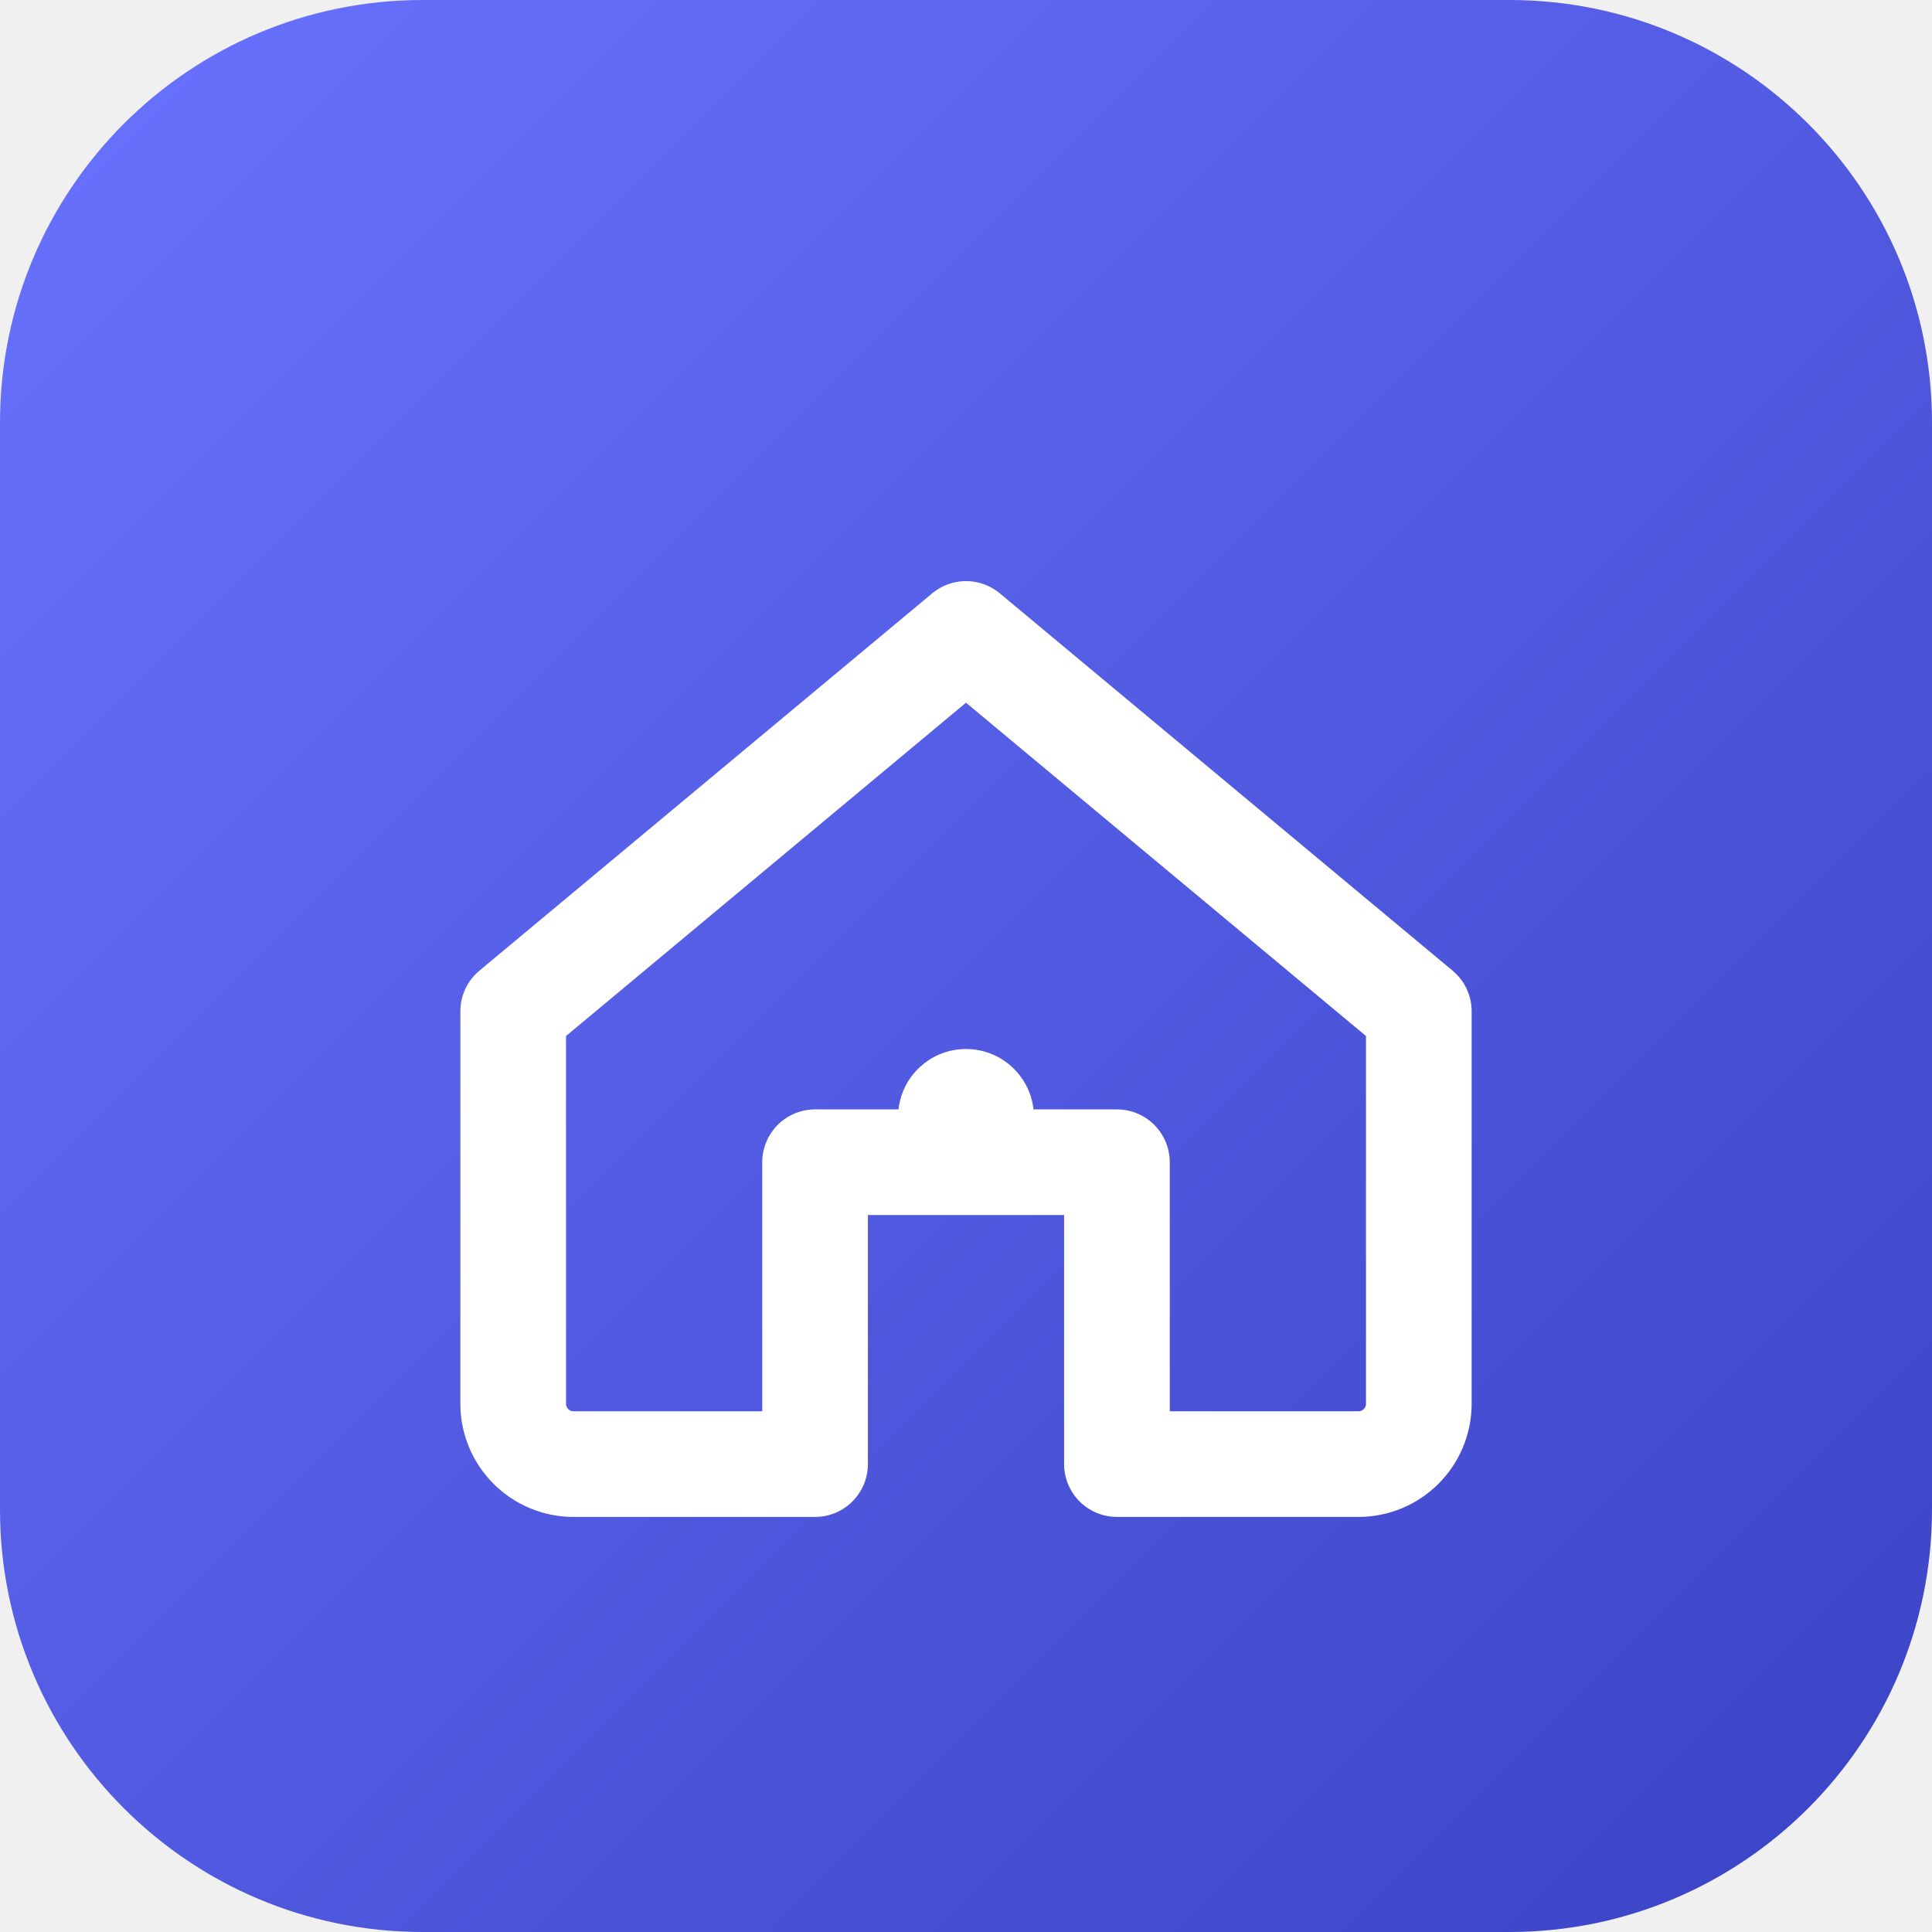
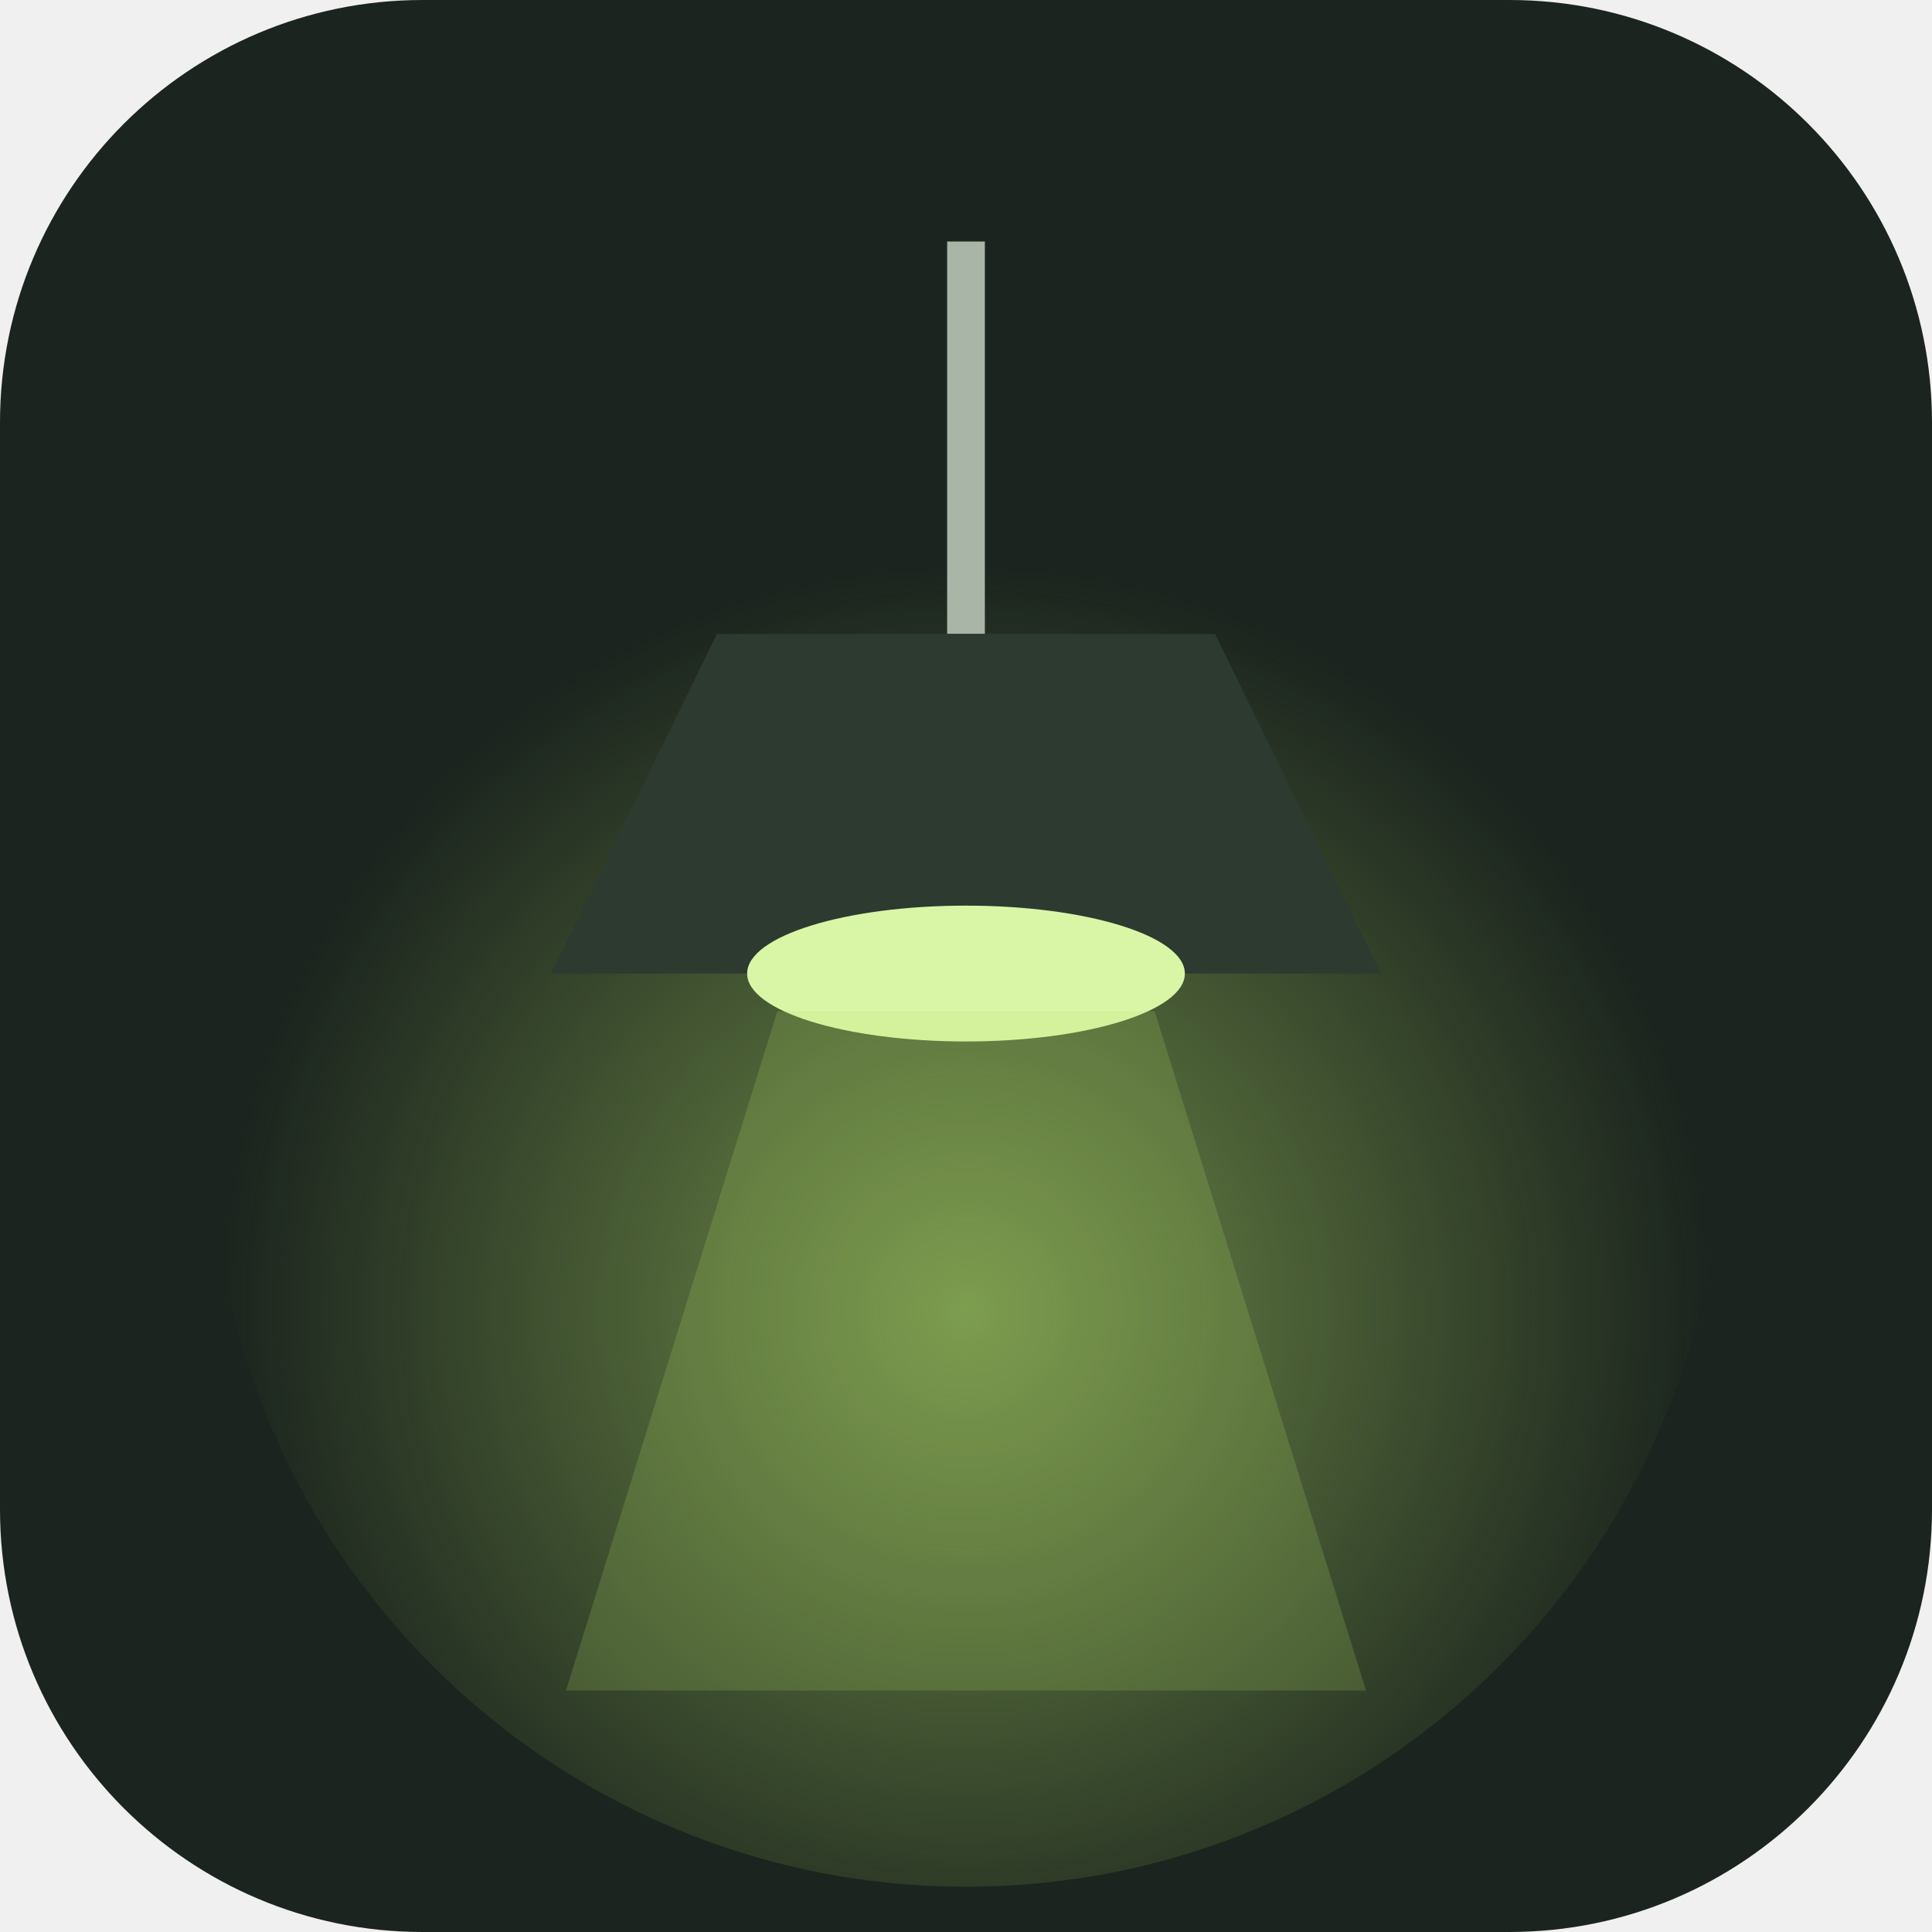
<svg xmlns="http://www.w3.org/2000/svg" viewBox="0 0 512 512">
  <defs>
-     <linearGradient id="g" x1="0" y1="0" x2="1" y2="1">
-       <stop offset="0" stop-color="#6a73ff" />
-       <stop offset="1" stop-color="#3a42c4" />
-     </linearGradient>
+     <radialGradient id="glow" cx="0.5" cy="0.62" r="0.5">
+       <stop offset="0" stop-color="#b6e36b" stop-opacity="0.55" />
+       <stop offset="1" stop-color="#b6e36b" stop-opacity="0" />
+     </radialGradient>
  </defs>
-   <rect width="512" height="512" rx="112" fill="url(#g)" />
-   <path d="M136 268 256 168l120 100v104a16 16 0 0 1-16 16h-64v-80h-80v80h-64a16 16 0 0 1-16-16z" fill="none" stroke="#fff" stroke-width="28" stroke-linejoin="round" />
-   <circle cx="256" cy="296" r="18" fill="#fff" />
+   <rect width="512" height="512" rx="112" fill="#1b241e" />
+   <circle cx="256" cy="300" r="200" fill="url(#glow)" />
+   <path d="M256 64v104" stroke="#a9b5a6" stroke-width="10" />
+   <path d="M190 168h132l44 90H146z" fill="#2c3a30" />
+   <ellipse cx="256" cy="258" rx="58" ry="18" fill="#d9f5a6" />
+   <path d="M206 268 150 448h212l-56-180z" fill="#b6e36b" opacity="0.18" />
</svg>
